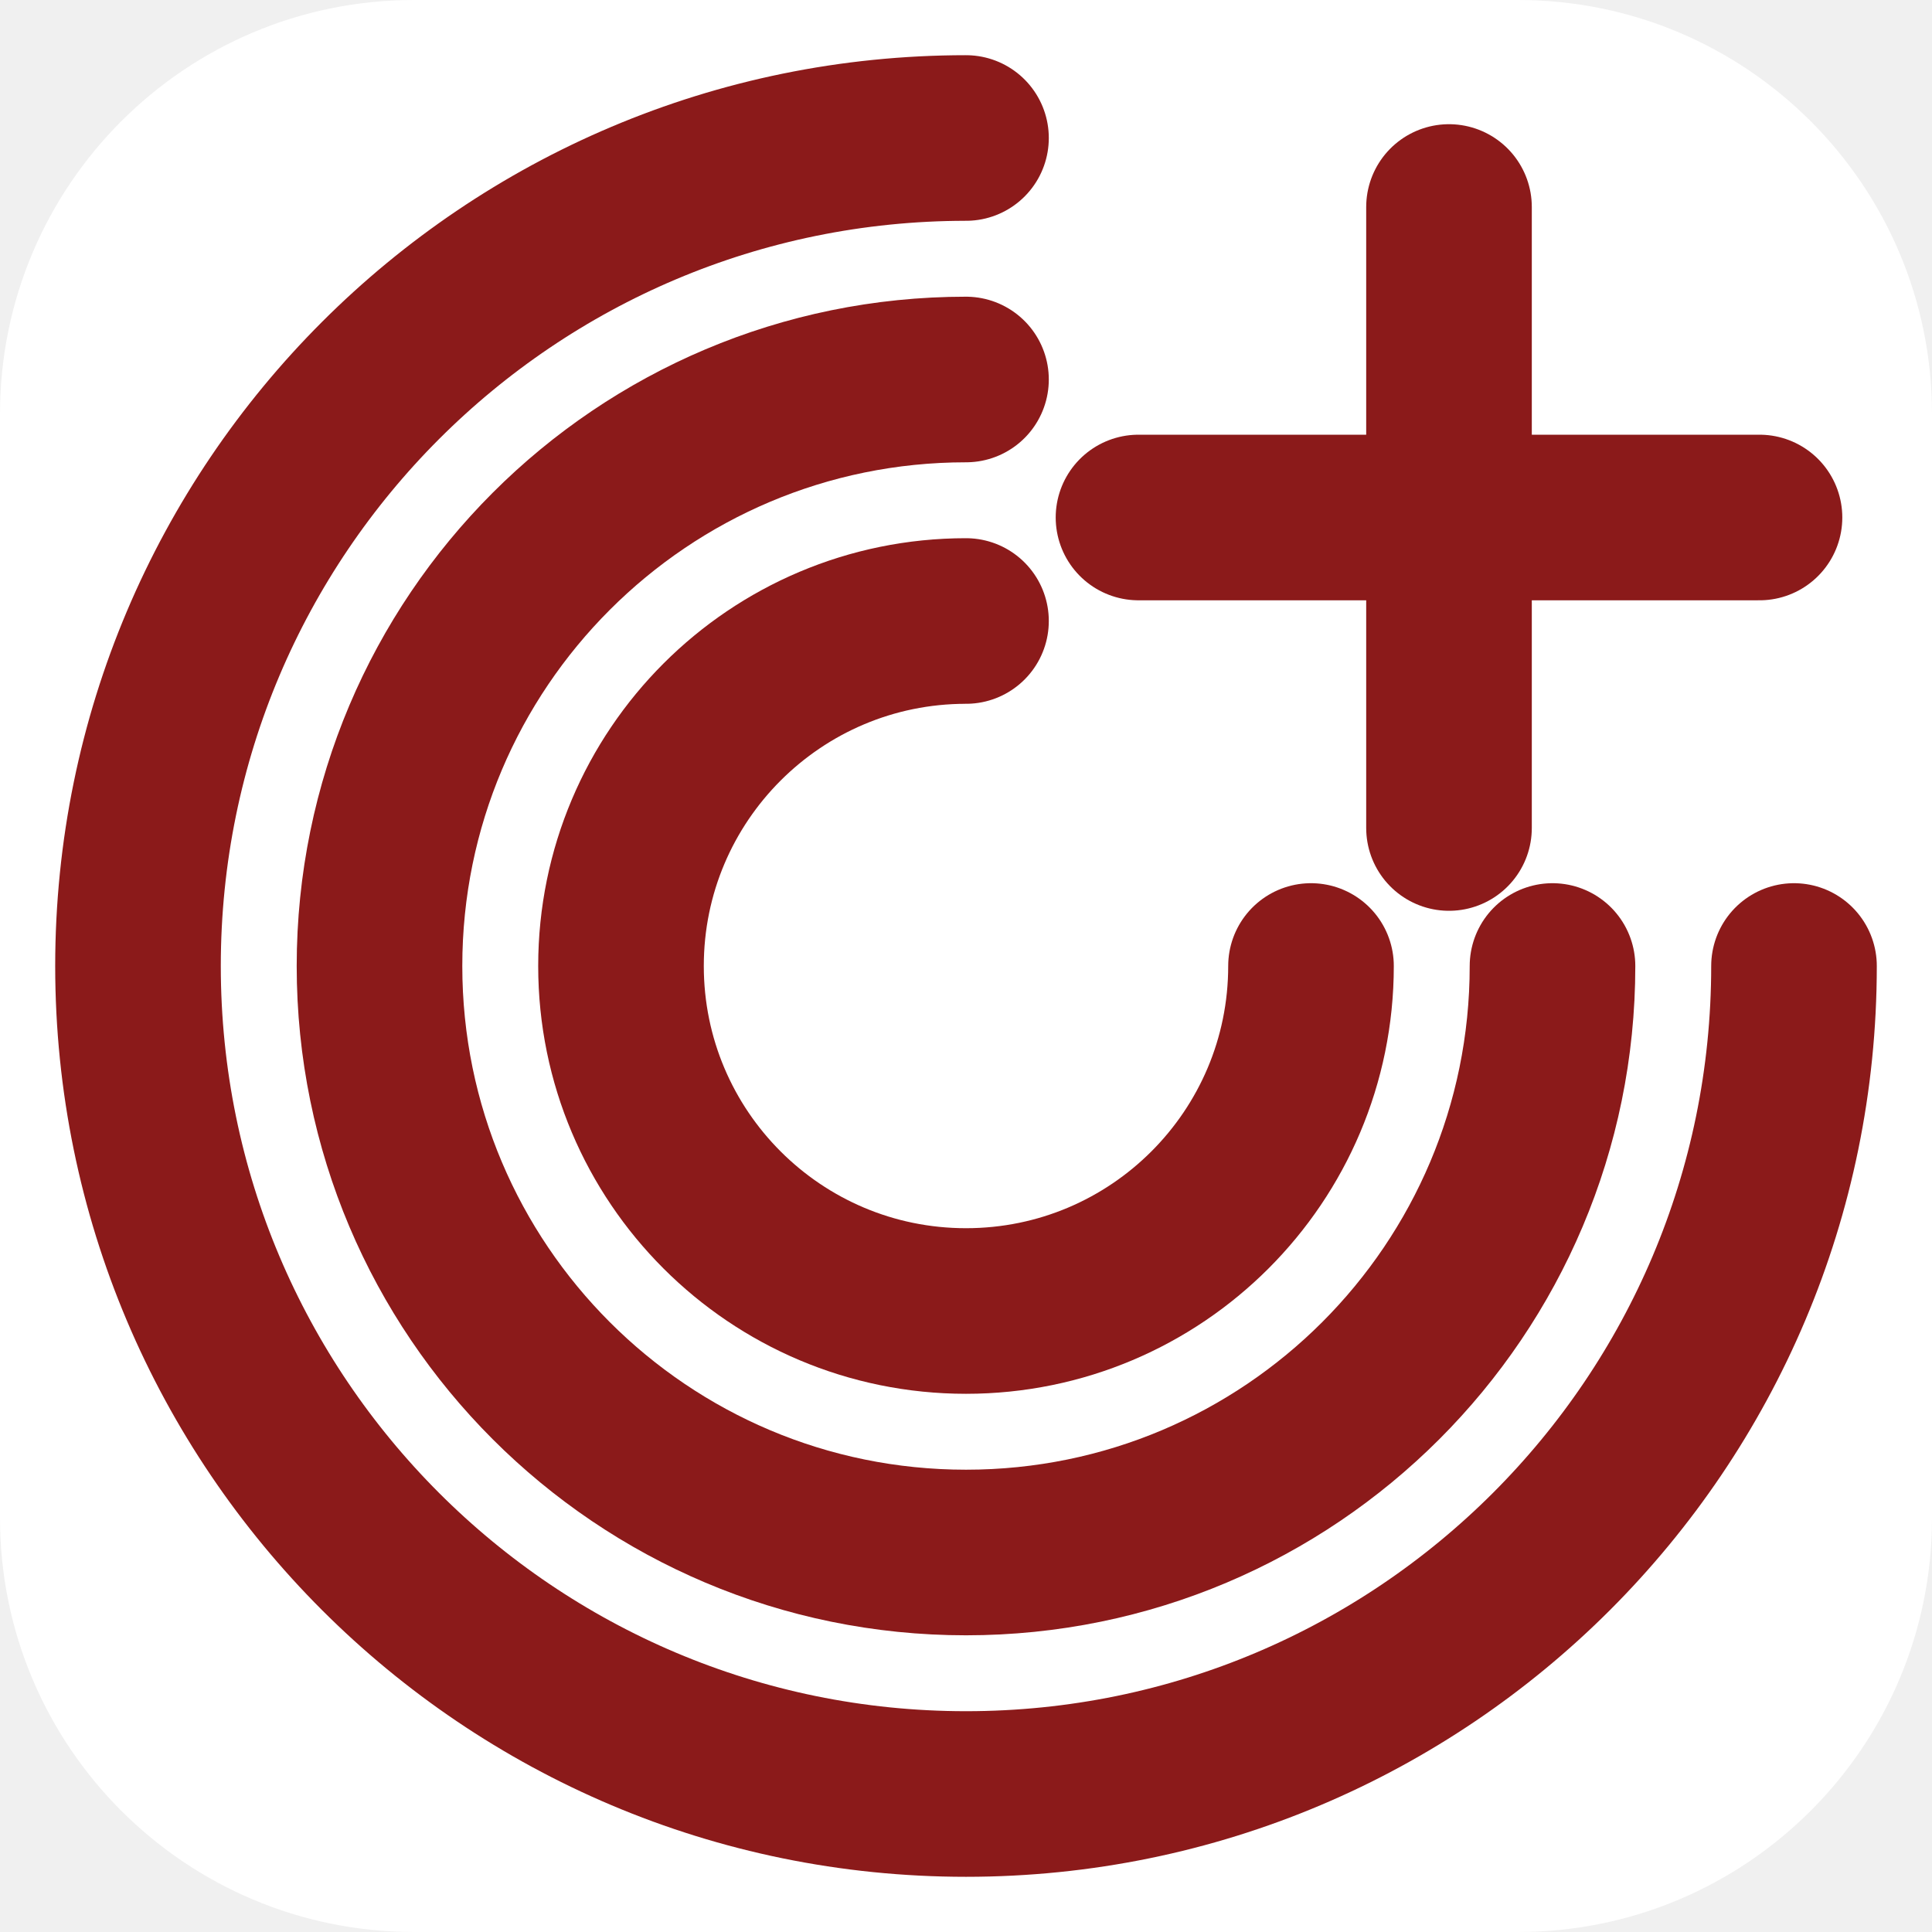
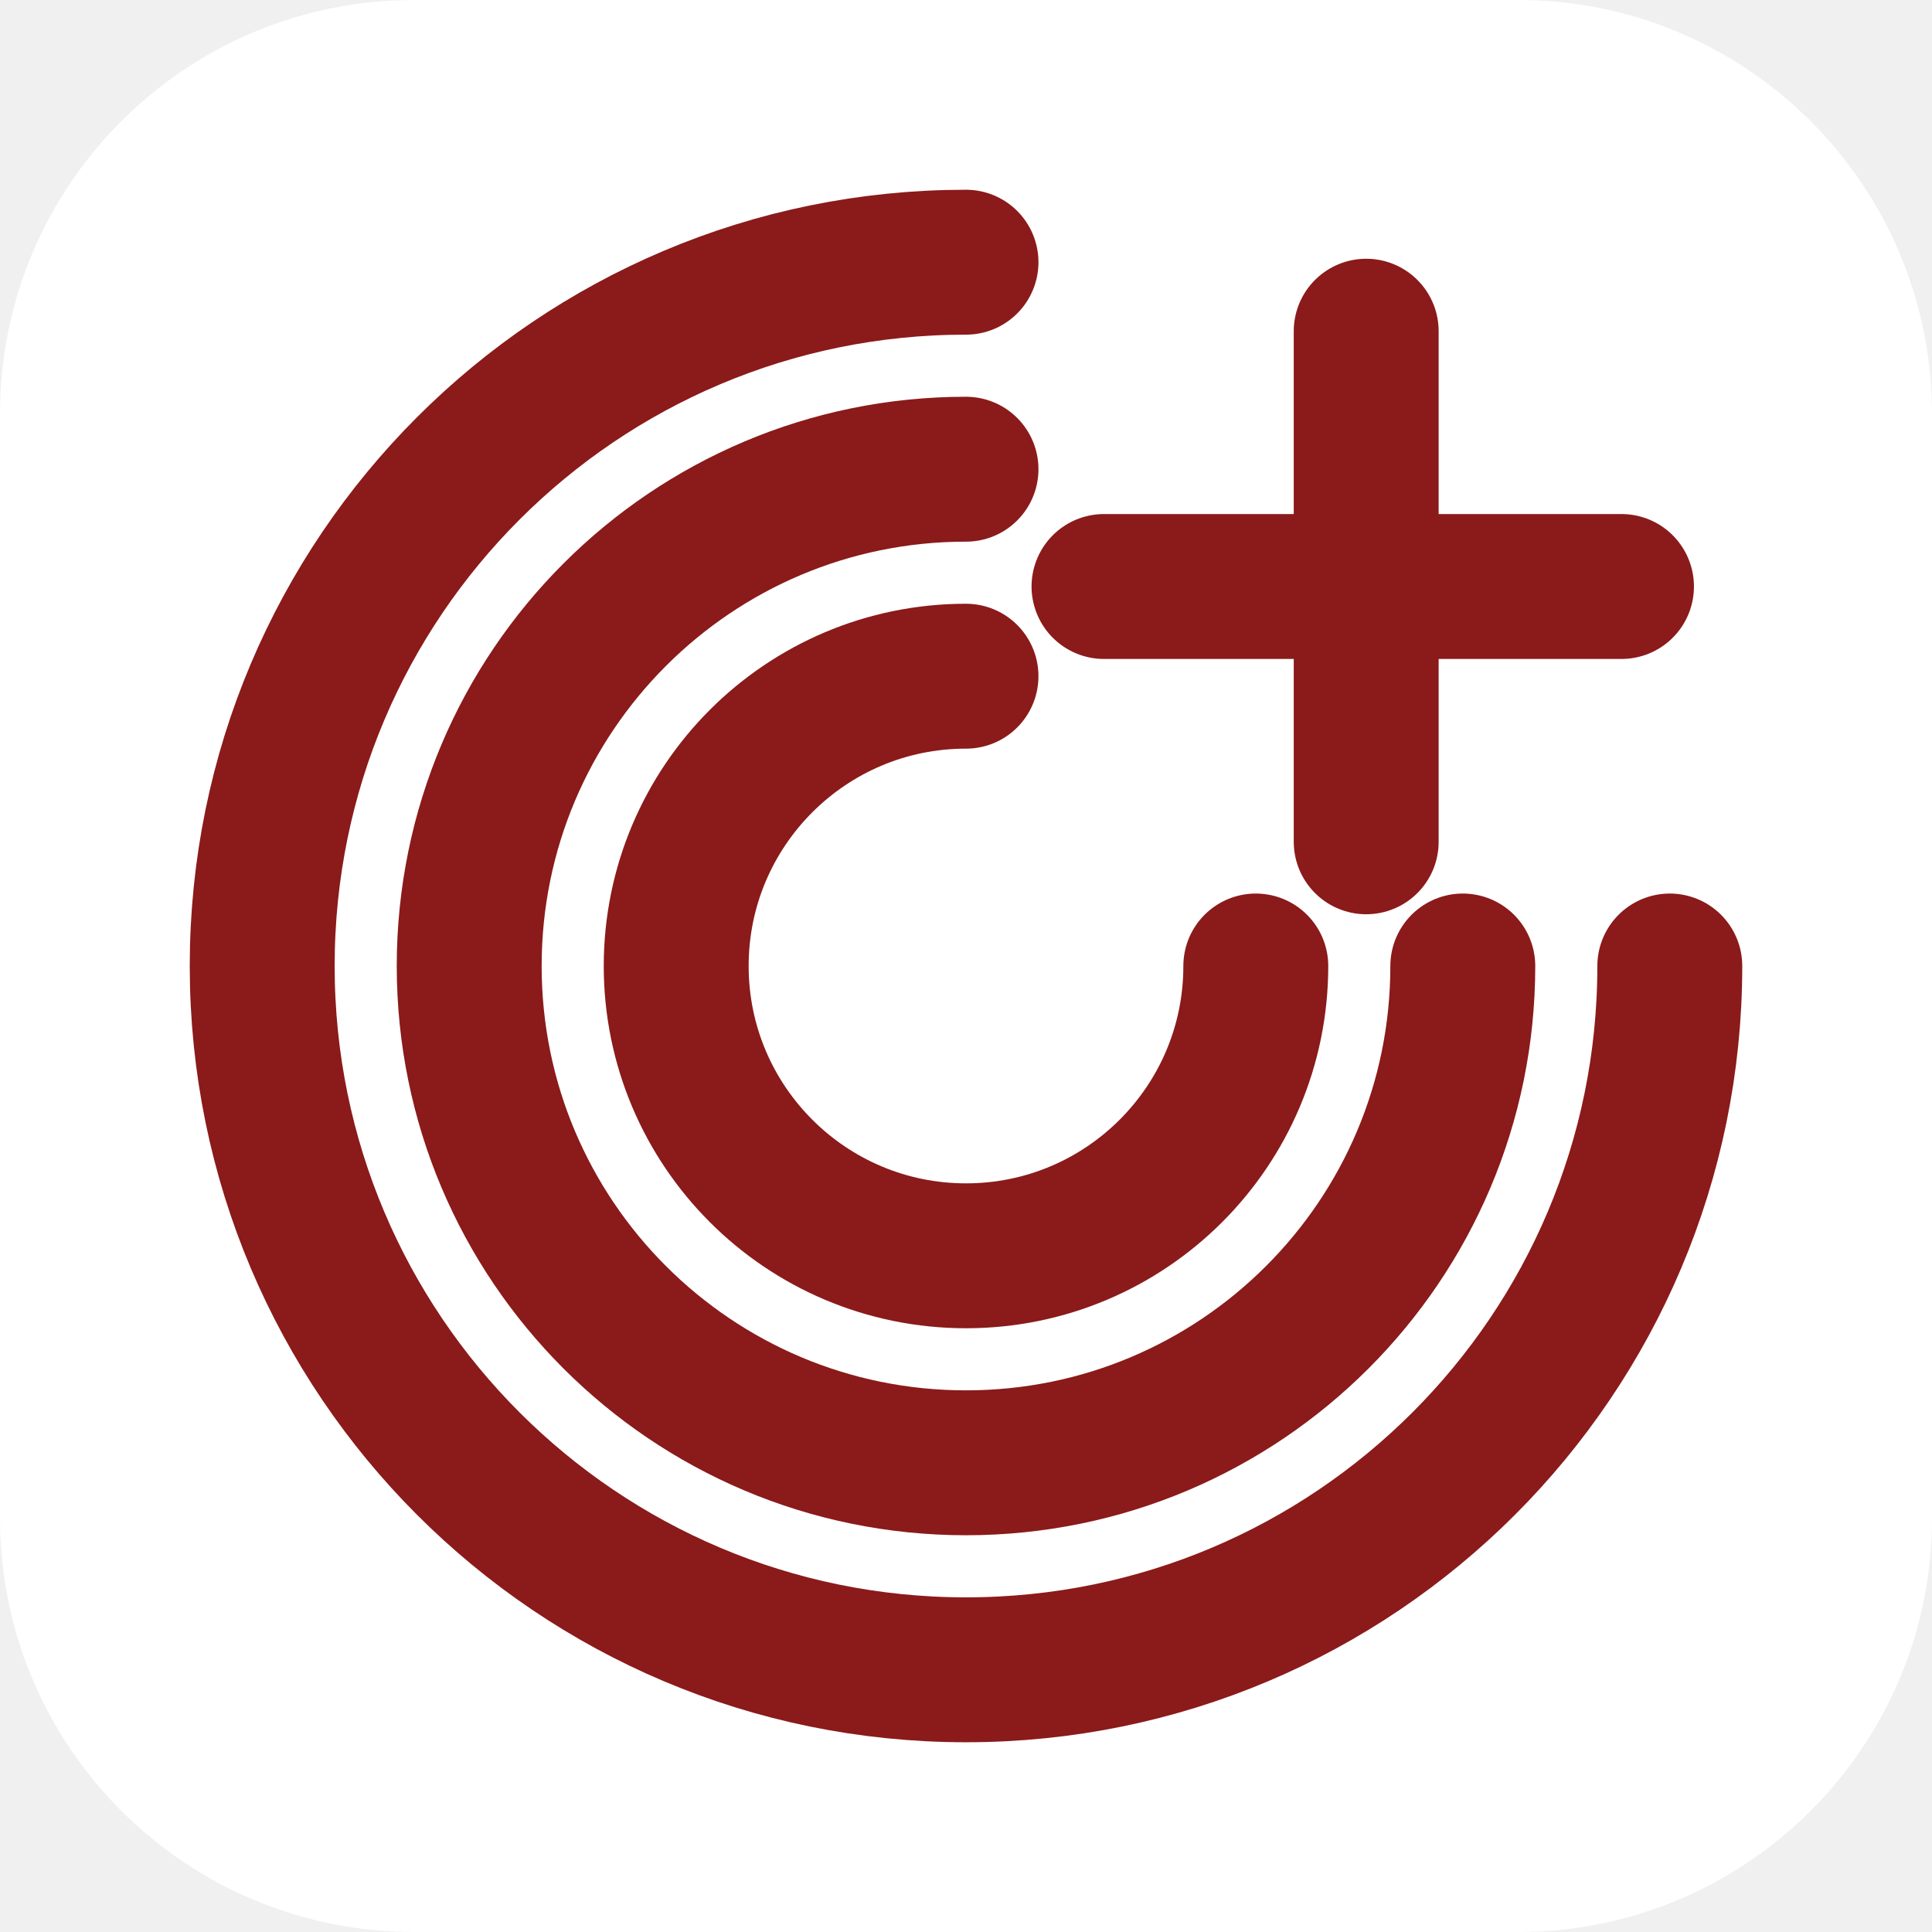
<svg xmlns="http://www.w3.org/2000/svg" width="28" height="28" viewBox="0 0 28 28" fill="none">
  <rect width="28" height="28" rx="6" fill="white" />
-   <path d="M 26 14 A 12 12 0 1 1 14 2" stroke="#8B1A1A" stroke-width="2.4" stroke-linecap="round" fill="none" />
-   <path d="M 22.5 14 A 8.5 8.5 0 1 1 14 5.5" stroke="#8B1A1A" stroke-width="2.4" stroke-linecap="round" fill="none" />
-   <path d="M 19 14 A 5 5 0 1 1 14 9" stroke="#8B1A1A" stroke-width="2.4" stroke-linecap="round" fill="none" />
-   <line x1="16.5" y1="7.5" x2="25.5" y2="7.5" stroke="#8B1A1A" stroke-width="2.4" stroke-linecap="round" />
-   <line x1="21" y1="3" x2="21" y2="12" stroke="#8B1A1A" stroke-width="2.4" stroke-linecap="round" />
+   <path d="M 24.2 14 A 10.2 10.2 0 1 1 14 3.8" stroke="#8B1A1A" stroke-width="2.1" stroke-linecap="round" fill="none" />
+   <path d="M 21.2 14 A 7.2 7.2 0 1 1 14 6.8" stroke="#8B1A1A" stroke-width="2.1" stroke-linecap="round" fill="none" />
+   <path d="M 18.2 14 A 4.2 4.2 0 1 1 14 9.8" stroke="#8B1A1A" stroke-width="2.1" stroke-linecap="round" fill="none" />
+   <line x1="16" y1="8.5" x2="23.5" y2="8.5" stroke="#8B1A1A" stroke-width="2.1" stroke-linecap="round" />
+   <line x1="19.8" y1="4.8" x2="19.8" y2="12.2" stroke="#8B1A1A" stroke-width="2.1" stroke-linecap="round" />
</svg>
